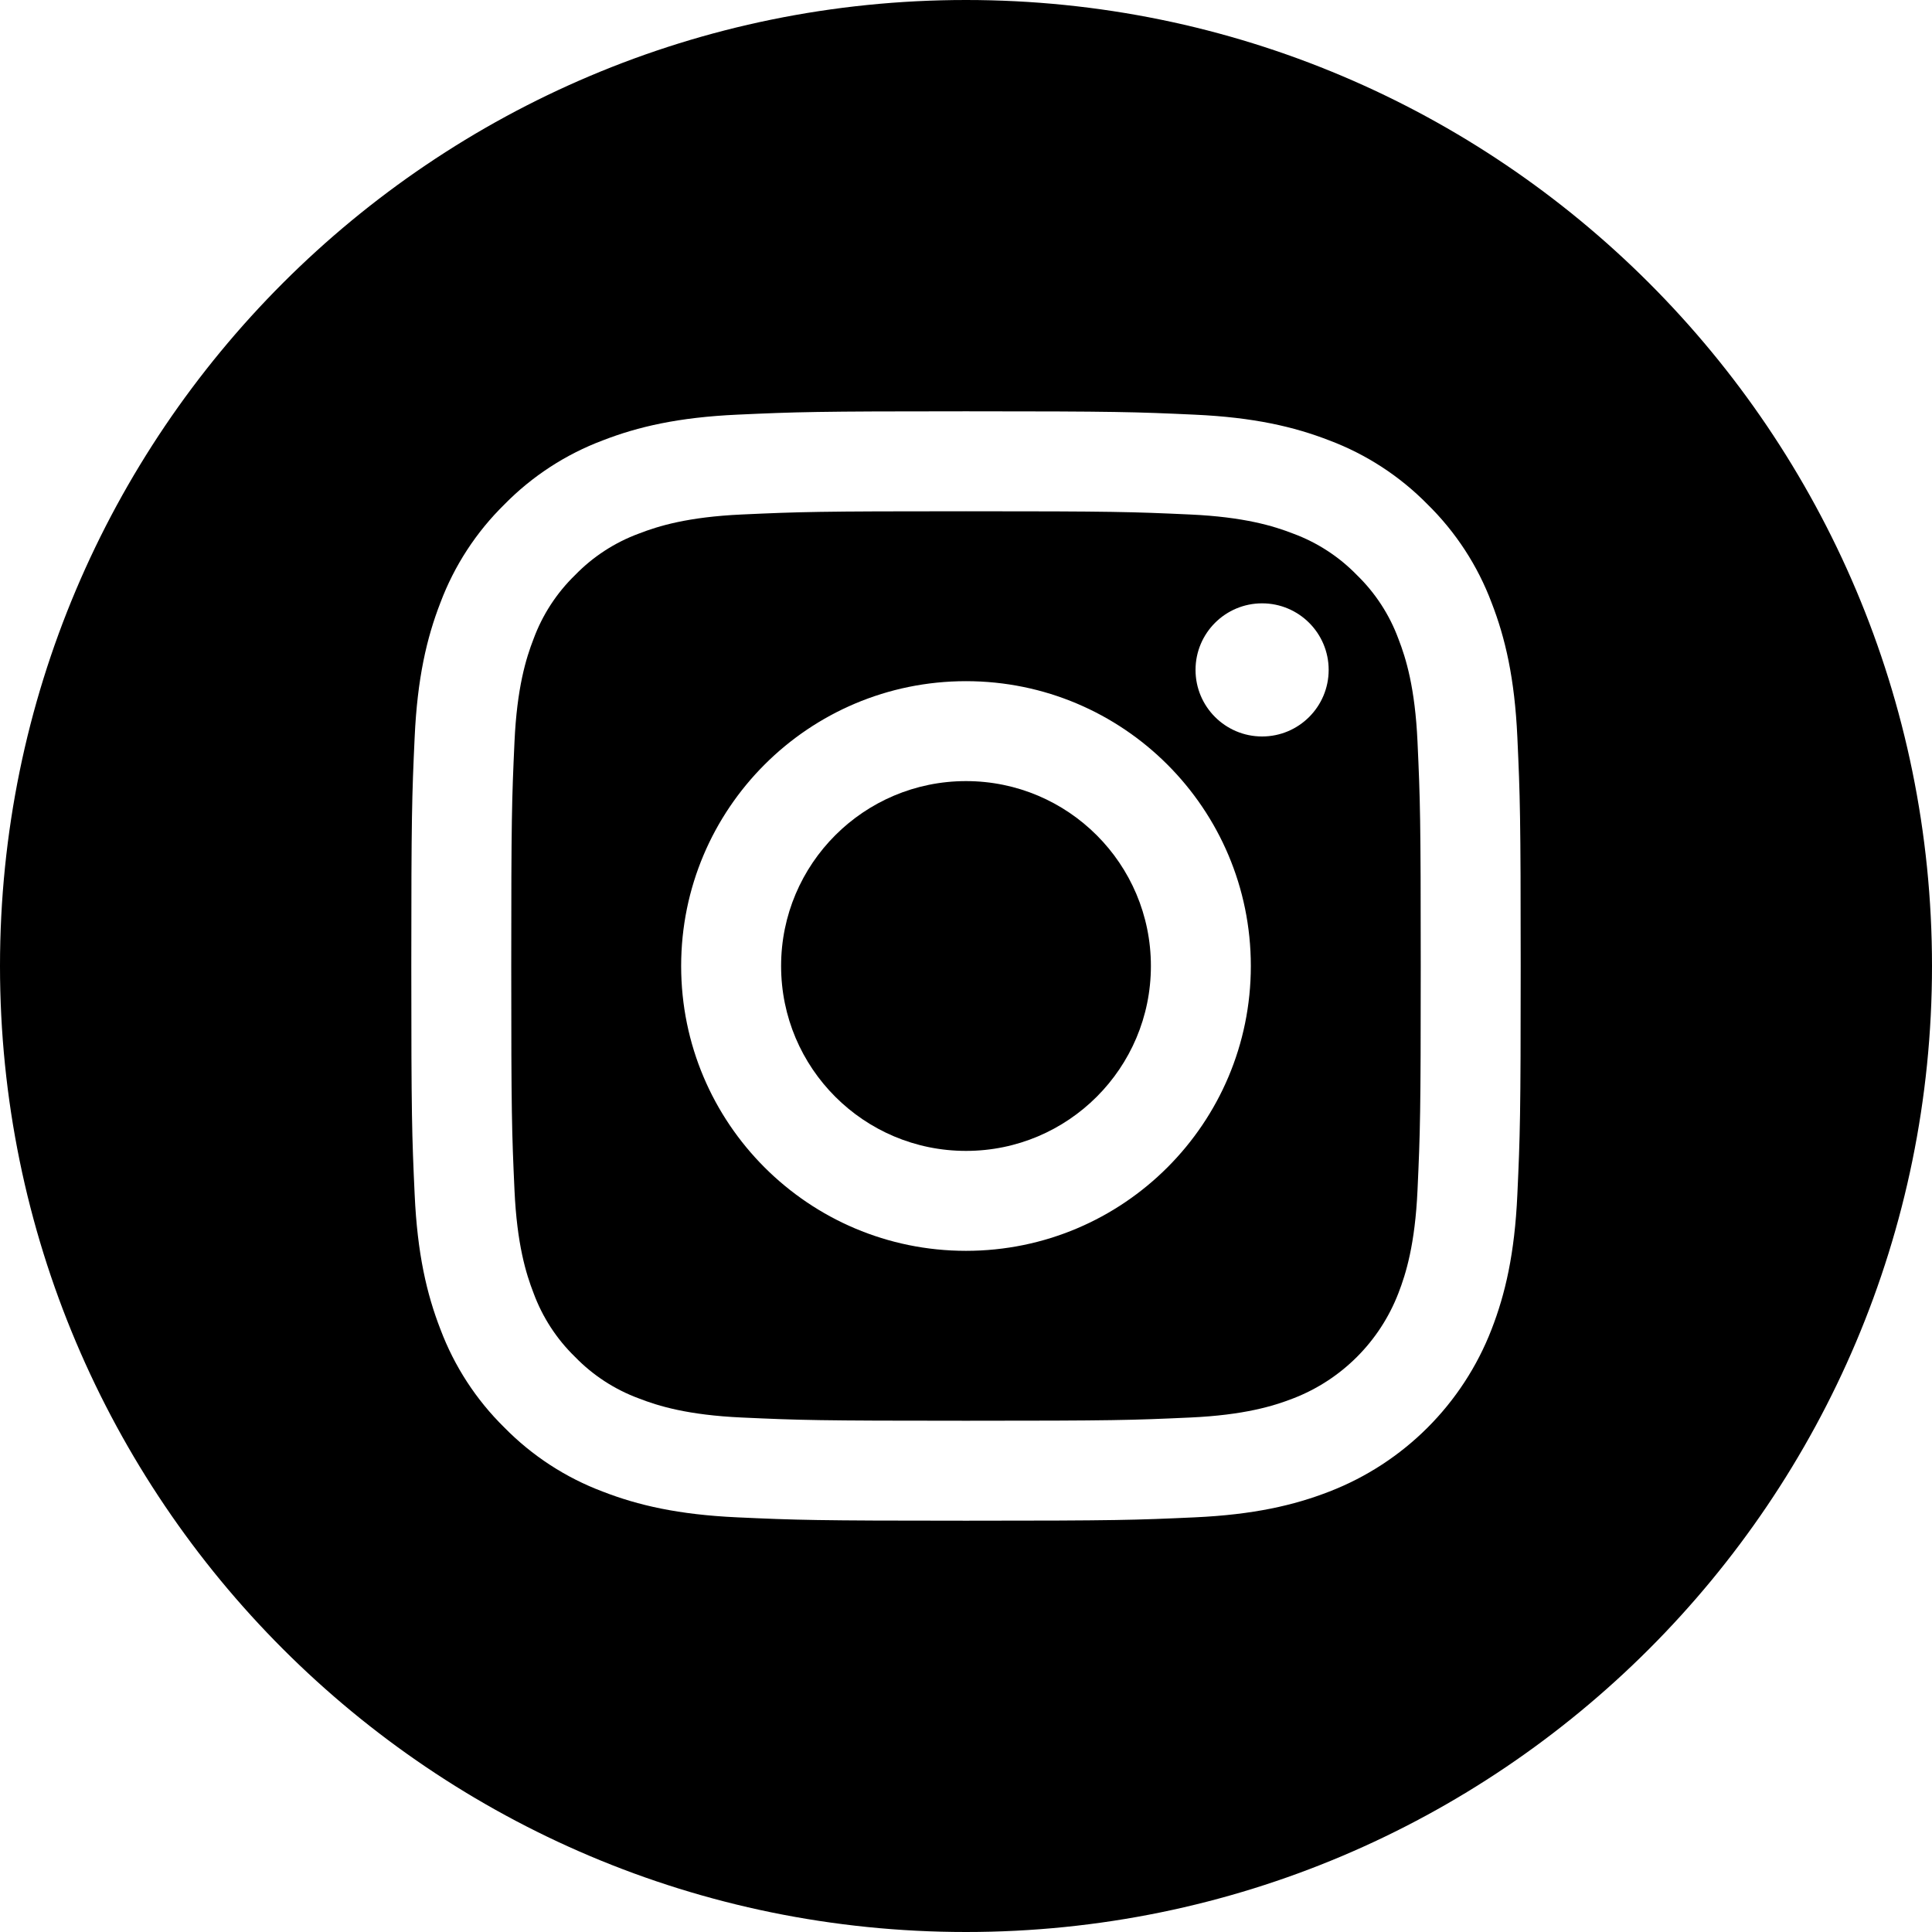
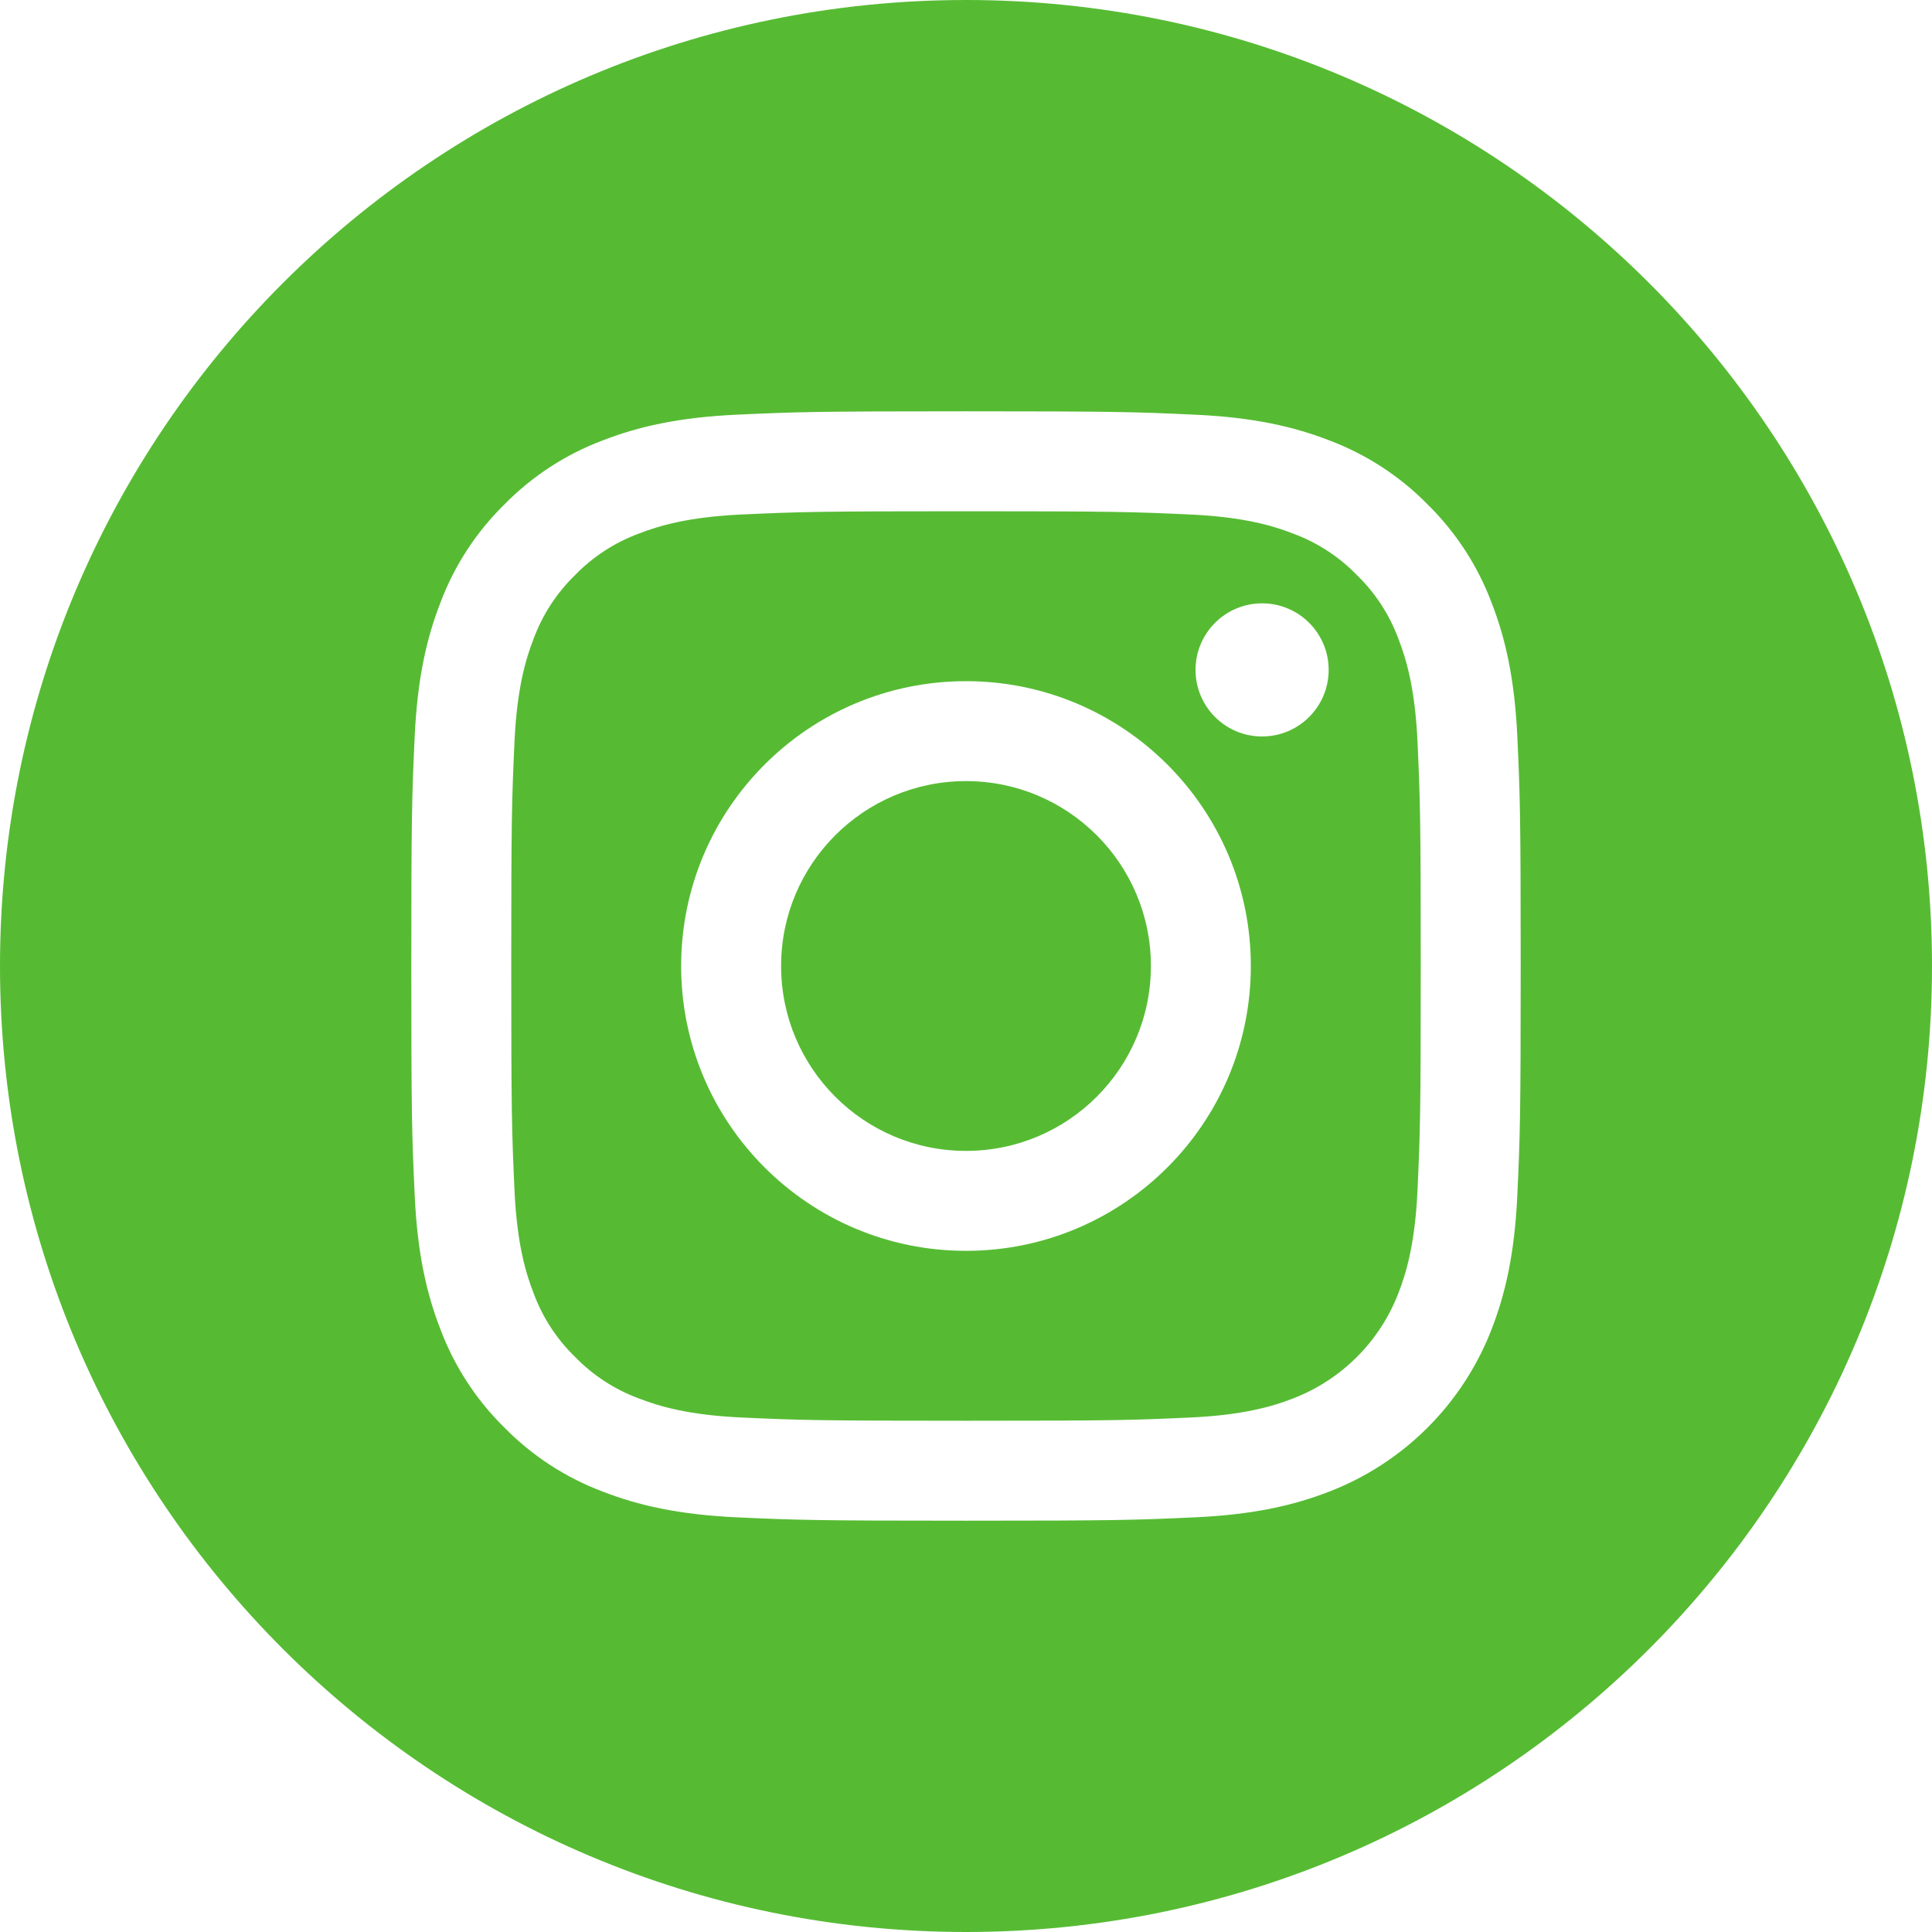
- <svg xmlns="http://www.w3.org/2000/svg" height="512pt" viewBox="0 0 512 512" width="512pt">
+ <svg xmlns="http://www.w3.org/2000/svg" fill="#56bb33" height="512pt" viewBox="0 0 512 512" width="512pt">
  <path d="m305 256c0 27.062-21.938 49-49 49s-49-21.938-49-49 21.938-49 49-49 49 21.938 49 49zm0 0" />
  <path d="m370.594 169.305c-2.355-6.383-6.113-12.16-10.996-16.902-4.742-4.883-10.516-8.641-16.902-10.996-5.18-2.012-12.961-4.406-27.293-5.059-15.504-.707-20.152-.859-59.402-.859-39.254 0-43.902.148-59.402.855-14.332.656-22.117 3.051-27.293 5.062-6.387 2.355-12.164 6.113-16.902 10.996-4.883 4.742-8.641 10.516-11 16.902-2.012 5.18-4.406 12.965-5.059 27.297-.707 15.5-.859 20.148-.859 59.402 0 39.25.152 43.898.859 59.402.652 14.332 3.047 22.113 5.059 27.293 2.359 6.387 6.113 12.16 10.996 16.902 4.742 4.883 10.516 8.641 16.902 10.996 5.18 2.016 12.965 4.41 27.297 5.062 15.5.707 20.145.855 59.398.855 39.258 0 43.906-.148 59.402-.855 14.332-.652 22.117-3.047 27.297-5.062 12.82-4.945 22.953-15.078 27.898-27.898 2.012-5.18 4.406-12.961 5.062-27.293.707-15.504.855-20.152.855-59.402 0-39.254-.148-43.902-.855-59.402-.652-14.332-3.047-22.117-5.062-27.297zm-114.594 162.18c-41.691 0-75.488-33.793-75.488-75.484s33.797-75.484 75.488-75.484c41.688 0 75.484 33.793 75.484 75.484s-33.797 75.484-75.484 75.484zm78.469-136.312c-9.742 0-17.641-7.898-17.641-17.641s7.898-17.641 17.641-17.641 17.641 7.898 17.641 17.641c-.004 9.742-7.898 17.641-17.641 17.641zm0 0" />
  <path d="m256 0c-141.363 0-256 114.637-256 256s114.637 256 256 256 256-114.637 256-256-114.637-256-256-256zm146.113 316.605c-.711 15.648-3.199 26.332-6.832 35.684-7.637 19.746-23.246 35.355-42.992 42.992-9.348 3.633-20.035 6.117-35.68 6.832-15.676.715-20.684.887-60.605.887-39.926 0-44.93-.172-60.609-.887-15.645-.715-26.332-3.199-35.68-6.832-9.812-3.691-18.695-9.477-26.039-16.957-7.477-7.34-13.262-16.227-16.953-26.035-3.633-9.348-6.121-20.035-6.832-35.68-.723-15.68-.891-20.688-.891-60.609s.168-44.93.887-60.605c.711-15.648 3.195-26.332 6.828-35.684 3.691-9.809 9.48-18.695 16.961-26.035 7.34-7.48 16.227-13.266 26.035-16.957 9.352-3.633 20.035-6.117 35.684-6.832 15.676-.715 20.684-.887 60.605-.887s44.93.172 60.605.891c15.648.711 26.332 3.195 35.684 6.824 9.809 3.691 18.695 9.48 26.039 16.961 7.477 7.344 13.266 16.227 16.953 26.035 3.637 9.352 6.121 20.035 6.836 35.684.715 15.676.883 20.684.883 60.605s-.168 44.93-.887 60.605zm0 0" />
</svg>
